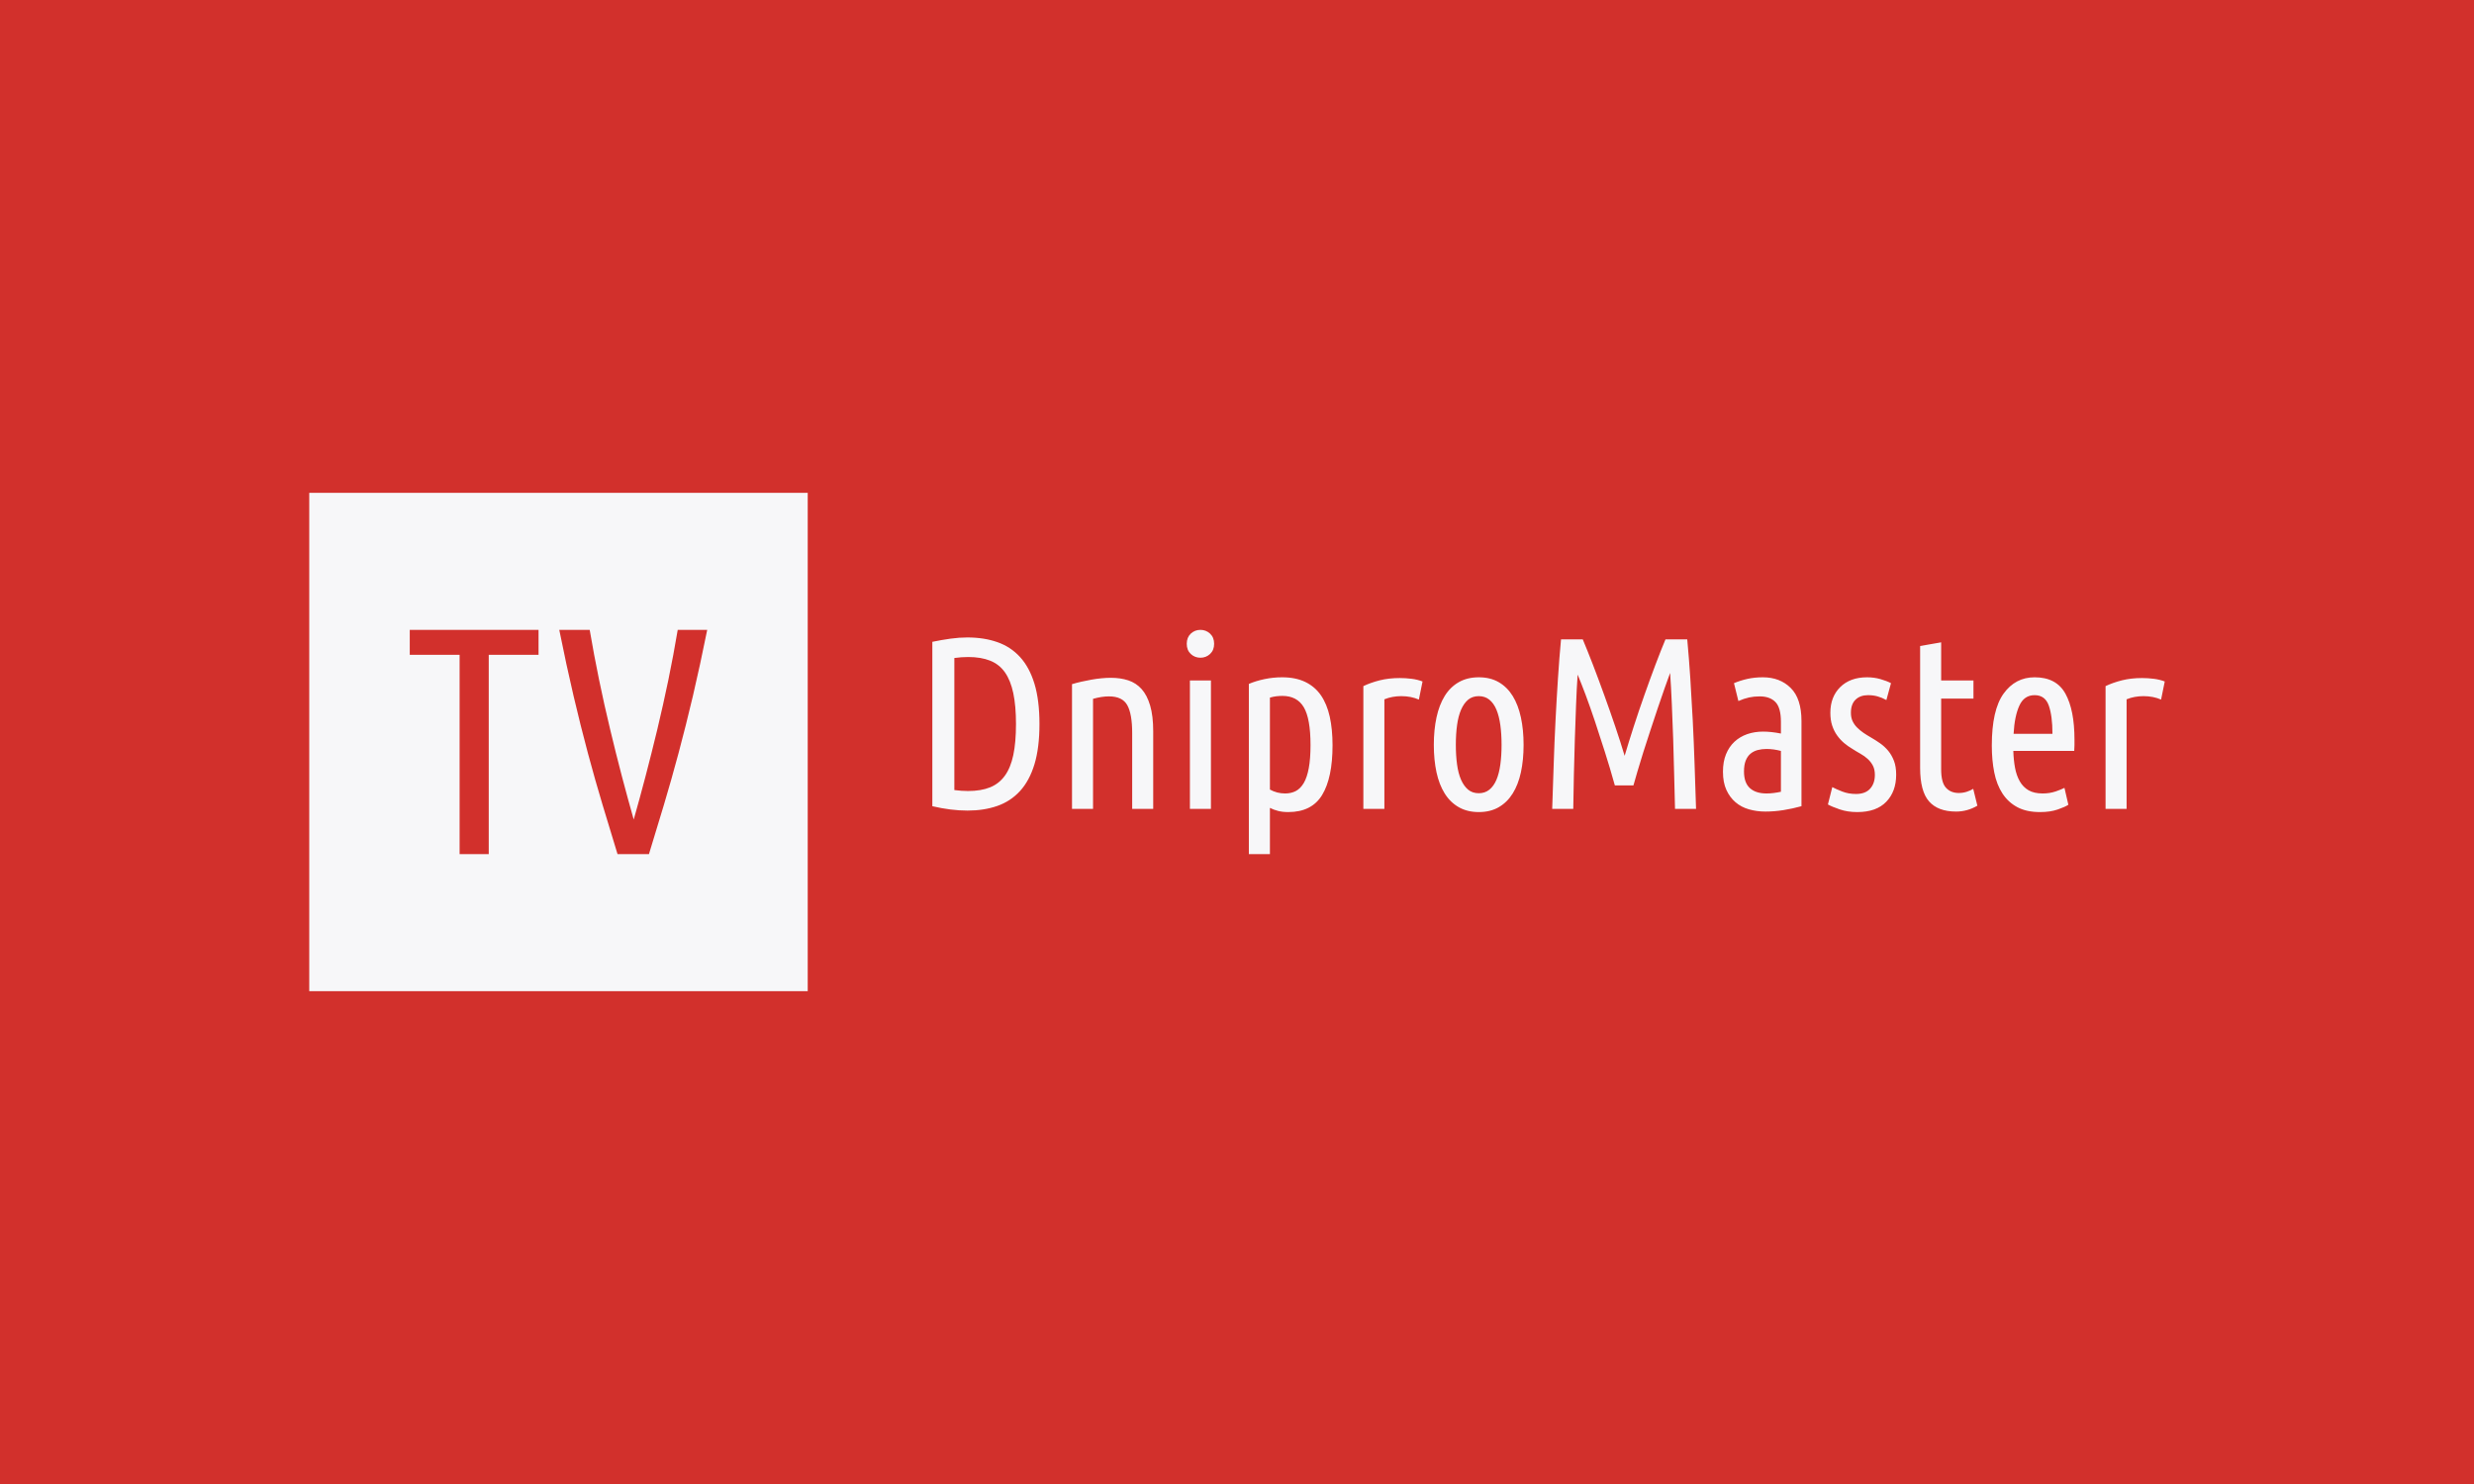
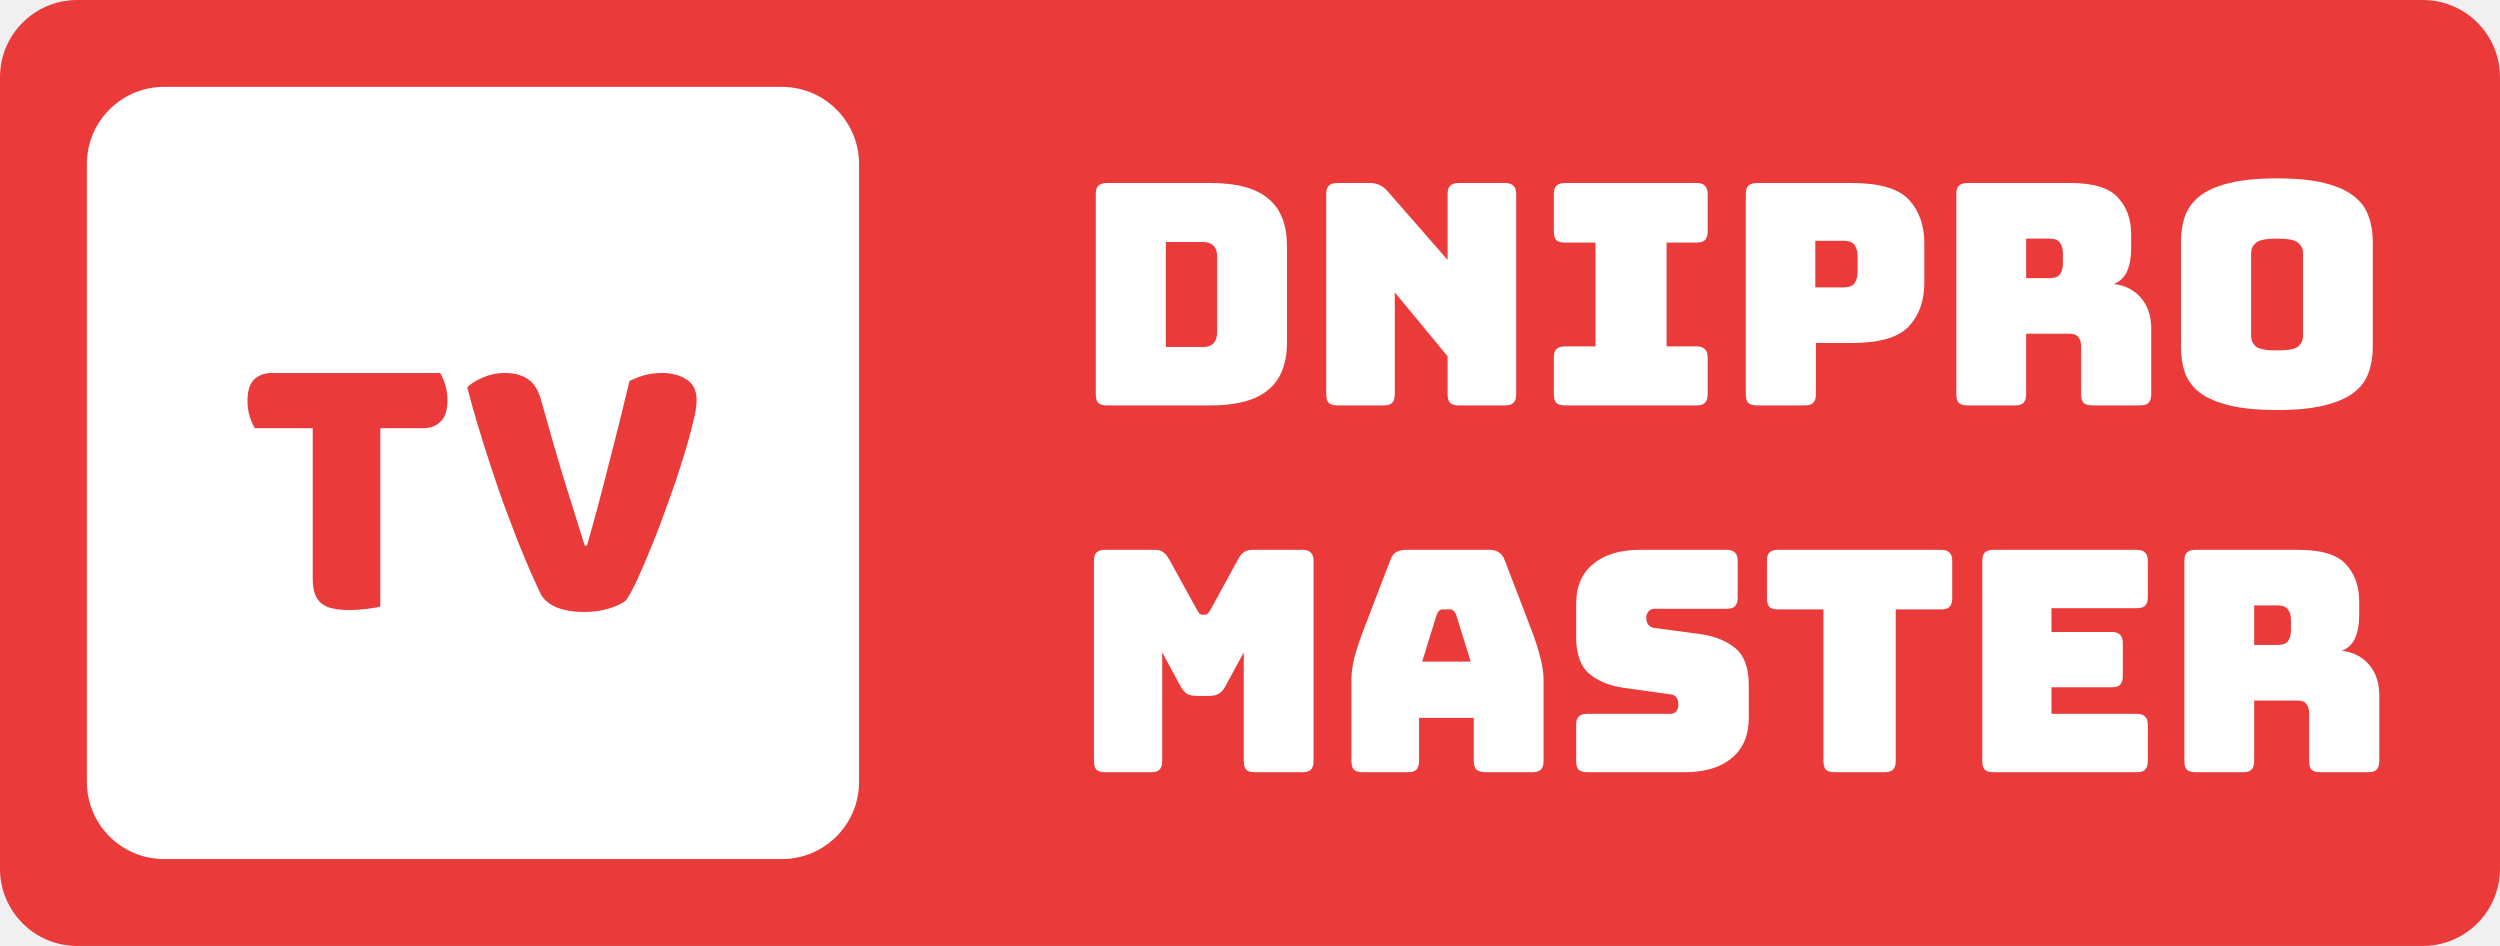
- <svg xmlns="http://www.w3.org/2000/svg" version="1.1" width="100%" height="100%" viewBox="0 0 1000 600">
-   <rect width="1000" height="600" x="0" y="0" fill="#d2302c" />
-   <g>
-     <rect width="333.333" height="333.333" y="229.023" fill="#f7f7f9" transform="matrix(0.6044472,0,0,0.6044472,0,60.82664)" x="206.801" />
-     <path d="M274.013 320.689L360.136 320.689L360.136 337.373L326.829 337.373L326.829 470.689L307.35 470.689L307.35 337.373L274.013 337.373L274.013 320.689ZM433.963 470.689L412.951 470.689Q407.991 454.457 403.001 437.894Q398.011 421.331 393.142 403.174Q388.272 384.988 383.522 364.758Q378.773 344.497 373.993 320.689L373.993 320.689L394.344 320.689Q397.17 337.373 400.627 354.146Q404.083 370.92 407.991 387.152Q411.869 403.385 415.867 418.625Q419.895 433.896 423.773 447.543L423.773 447.543Q427.681 433.896 431.679 418.625Q435.677 403.385 439.584 387.152Q443.462 370.92 446.949 354.146Q450.406 337.373 453.202 320.689L453.202 320.689L472.921 320.689Q468.142 344.497 463.392 364.758Q458.612 384.988 453.743 403.174Q448.873 421.331 443.913 437.894Q438.923 454.457 433.963 470.689L433.963 470.689Z " fill="#d2302c" transform="matrix(0.6044472,0,0,0.6044472,0,60.82664)" />
-     <path d="M695.105 383.67L695.105 383.67Q695.105 399.529 691.765 410.571Q688.402 421.613 682.109 428.475Q675.815 435.359 666.886 438.472Q657.979 441.562 647.006 441.562L647.006 441.562Q635.895 441.562 623.467 438.631L623.467 438.631L623.467 328.687Q629.67 327.392 635.554 326.574Q641.462 325.756 646.846 325.756L646.846 325.756Q657.979 325.756 666.886 328.869Q675.815 331.959 682.109 338.843Q688.402 345.705 691.765 356.747Q695.105 367.789 695.105 383.67ZM679.405 383.67L679.405 383.67Q679.405 371.56 677.61 363.04Q675.815 354.543 672.043 349.135Q668.272 343.751 662.137 341.297Q656.003 338.843 647.505 338.843L647.505 338.843Q645.211 338.843 642.916 339.002Q640.644 339.161 638.19 339.502L638.19 339.502L638.19 427.839Q640.644 428.157 642.916 428.316Q645.211 428.475 647.346 428.475L647.346 428.475Q656.003 428.475 662.069 426.021Q668.113 423.567 671.953 418.251Q675.815 412.934 677.61 404.437Q679.405 395.939 679.405 383.67ZM716.871 440.426L716.871 356.997Q722.914 355.202 729.958 353.975Q736.978 352.748 742.886 352.748L742.886 352.748Q749.247 352.748 754.496 354.452Q759.721 356.179 763.402 360.268Q767.083 364.358 769.128 371.31Q771.172 378.263 771.172 388.578L771.172 388.578L771.172 440.426L757.109 440.426L757.109 389.714Q757.109 376.945 753.837 371.061Q750.565 365.176 741.568 365.176L741.568 365.176Q736.819 365.176 730.935 366.812L730.935 366.812L730.935 440.426L716.871 440.426ZM809.774 354.543L809.774 440.426L795.71 440.426L795.71 354.543L809.774 354.543ZM802.754 339.32L802.754 339.32Q798.982 339.32 796.278 336.798Q793.597 334.254 793.597 330.005L793.597 330.005Q793.597 325.756 796.278 323.211Q798.982 320.689 802.754 320.689L802.754 320.689Q806.503 320.689 809.206 323.211Q811.91 325.756 811.91 330.005L811.91 330.005Q811.91 334.254 809.206 336.798Q806.503 339.32 802.754 339.32ZM849.217 365.994L849.217 427.498Q853.943 430.111 859.35 430.111L859.35 430.111Q863.44 430.111 866.553 428.475Q869.665 426.839 871.869 423.09Q874.073 419.319 875.209 413.116Q876.368 406.891 876.368 397.734L876.368 397.734Q876.368 380.058 871.869 372.446Q867.371 364.858 857.555 364.858L857.555 364.858Q855.76 364.858 853.625 365.085Q851.489 365.335 849.217 365.994L849.217 365.994ZM849.217 439.767L849.217 470.689L835.13 470.689L835.13 356.838Q839.72 354.861 845.536 353.634Q851.33 352.407 857.396 352.407L857.396 352.407Q866.394 352.407 872.846 355.52Q879.299 358.632 883.32 364.449Q887.319 370.243 889.205 378.672Q891.091 387.101 891.091 397.893L891.091 397.893Q891.091 419.659 884.138 431.111Q877.186 442.562 861.486 442.562L861.486 442.562Q857.714 442.562 854.761 441.812Q851.83 441.085 849.217 439.767L849.217 439.767ZM951.277 355.202L948.823 367.312Q943.597 365.017 937.054 365.017L937.054 365.017Q931.01 365.017 925.762 367.13L925.762 367.13L925.762 440.426L911.698 440.426L911.698 358.314Q916.447 356.02 922.581 354.452Q928.716 352.907 936.077 352.907L936.077 352.907Q940.008 352.907 943.916 353.407Q947.846 353.884 951.277 355.202L951.277 355.202ZM1018.847 397.575L1018.847 397.575Q1018.847 407.709 1017.052 415.979Q1015.258 424.226 1011.577 430.111Q1007.896 436.018 1002.239 439.29Q996.604 442.562 988.902 442.562L988.902 442.562Q981.222 442.562 975.497 439.29Q969.771 436.018 966.091 430.111Q962.41 424.226 960.615 415.979Q958.82 407.709 958.82 397.575L958.82 397.575Q958.82 387.578 960.615 379.24Q962.41 370.901 966.091 364.926Q969.771 358.951 975.497 355.679Q981.222 352.407 988.902 352.407L988.902 352.407Q996.604 352.407 1002.239 355.679Q1007.896 358.951 1011.577 364.926Q1015.258 370.901 1017.052 379.24Q1018.847 387.578 1018.847 397.575ZM1004.125 397.575L1004.125 397.575Q1004.125 390.373 1003.307 384.397Q1002.489 378.422 1000.694 374.082Q998.899 369.765 995.945 367.38Q992.992 365.017 988.902 365.017L988.902 365.017Q984.653 365.017 981.79 367.38Q978.928 369.765 977.042 374.082Q975.179 378.422 974.361 384.397Q973.543 390.373 973.543 397.575L973.543 397.575Q973.543 404.755 974.361 410.73Q975.179 416.706 977.042 420.955Q978.928 425.203 981.79 427.589Q984.653 429.952 988.902 429.952L988.902 429.952Q992.992 429.952 995.945 427.589Q998.899 425.203 1000.694 420.955Q1002.489 416.706 1003.307 410.73Q1004.125 404.755 1004.125 397.575ZM1092.302 424.726L1079.874 424.726Q1076.603 412.934 1073.149 402.142Q1069.718 391.35 1066.537 381.785Q1063.334 372.219 1060.403 364.358Q1057.449 356.497 1054.996 350.612L1054.996 350.612Q1054.337 359.95 1053.928 371.151Q1053.519 382.353 1053.11 394.122Q1052.701 405.914 1052.474 417.774Q1052.224 429.634 1052.065 440.426L1052.065 440.426L1037.978 440.426Q1038.478 425.703 1038.978 410.73Q1039.455 395.758 1040.205 381.285Q1040.932 366.812 1041.84 353.066Q1042.726 339.32 1043.885 327.051L1043.885 327.051L1058.426 327.051Q1061.38 334.094 1065.152 343.819Q1068.9 353.566 1072.74 364.199Q1076.603 374.832 1080.192 385.465Q1083.782 396.098 1086.418 404.937L1086.418 404.937Q1089.031 396.098 1092.461 385.465Q1095.892 374.832 1099.664 364.199Q1103.413 353.566 1107.093 343.819Q1110.774 334.094 1113.728 327.051L1113.728 327.051L1128.291 327.051Q1129.427 339.32 1130.336 353.066Q1131.222 366.812 1131.972 381.285Q1132.699 395.758 1133.199 410.73Q1133.676 425.703 1134.176 440.426L1134.176 440.426L1120.112 440.426Q1119.771 429.634 1119.544 417.683Q1119.294 405.755 1118.885 393.713Q1118.476 381.694 1117.976 370.333Q1117.499 358.951 1116.84 349.476L1116.84 349.476Q1115.364 353.566 1113.16 359.7Q1110.956 365.835 1108.57 373.037Q1106.207 380.217 1103.663 387.828Q1101.141 395.44 1098.914 402.483Q1096.71 409.503 1095.006 415.32Q1093.279 421.114 1092.302 424.726L1092.302 424.726ZM1162.486 368.289L1159.532 356.338Q1163.781 354.543 1168.529 353.475Q1173.278 352.407 1178.844 352.407L1178.844 352.407Q1190.295 352.407 1197.475 359.541Q1204.677 366.653 1204.677 381.694L1204.677 381.694L1204.677 438.631Q1198.793 440.267 1192.658 441.244Q1186.524 442.221 1180.639 442.221L1180.639 442.221Q1174.755 442.221 1169.597 440.744Q1164.44 439.29 1160.6 436.018Q1156.76 432.746 1154.465 427.748Q1152.171 422.749 1152.171 415.57L1152.171 415.57Q1152.171 408.845 1154.215 403.869Q1156.26 398.87 1159.85 395.53Q1163.463 392.168 1168.37 390.441Q1173.278 388.737 1179.003 388.737L1179.003 388.737Q1184.388 388.737 1190.932 390.032L1190.932 390.032L1190.932 382.194Q1190.932 372.696 1187.251 368.948Q1183.57 365.176 1176.709 365.176L1176.709 365.176Q1172.937 365.176 1169.597 365.903Q1166.235 366.653 1162.486 368.289L1162.486 368.289ZM1166.235 415.388L1166.235 415.388Q1166.235 422.931 1170.165 426.521Q1174.096 430.111 1181.298 430.111L1181.298 430.111Q1185.706 430.111 1190.932 428.975L1190.932 428.975L1190.932 401.665Q1186.024 400.347 1181.298 400.347L1181.298 400.347Q1178.185 400.347 1175.391 401.074Q1172.619 401.824 1170.574 403.528Q1168.529 405.255 1167.393 408.117Q1166.235 410.98 1166.235 415.388ZM1241.166 430.452L1241.166 430.452Q1247.369 430.452 1250.573 426.93Q1253.753 423.408 1253.753 417.683L1253.753 417.683Q1253.753 414.093 1252.458 411.548Q1251.141 409.026 1249.005 407.05Q1246.892 405.096 1244.097 403.528Q1241.325 401.983 1238.554 400.188L1238.554 400.188Q1235.759 398.552 1233.146 396.348Q1230.533 394.122 1228.488 391.259Q1226.444 388.396 1225.217 384.715Q1223.99 381.035 1223.99 376.127L1223.99 376.127Q1223.99 365.494 1230.601 358.951Q1237.236 352.407 1248.528 352.407L1248.528 352.407Q1253.276 352.407 1257.525 353.634Q1261.774 354.861 1264.546 356.338L1264.546 356.338L1261.456 367.63Q1258.502 365.994 1255.548 365.176Q1252.617 364.358 1249.187 364.358L1249.187 364.358Q1243.938 364.358 1240.826 367.38Q1237.736 370.402 1237.736 376.127L1237.736 376.127Q1237.736 379.399 1238.872 381.785Q1240.008 384.147 1241.893 386.033Q1243.779 387.919 1246.142 389.555Q1248.528 391.191 1251.141 392.668L1251.141 392.668Q1254.253 394.463 1257.275 396.576Q1260.297 398.711 1262.683 401.574Q1265.045 404.437 1266.522 408.277Q1267.999 412.116 1267.999 417.524L1267.999 417.524Q1267.999 428.816 1261.365 435.677Q1254.73 442.562 1241.984 442.562L1241.984 442.562Q1235.441 442.562 1230.192 440.744Q1224.967 438.949 1222.354 437.472L1222.354 437.472L1225.285 425.862Q1227.739 427.18 1231.919 428.816Q1236.1 430.452 1241.166 430.452ZM1298.081 329.028L1298.081 354.543L1319.688 354.543L1319.688 366.653L1298.081 366.653L1298.081 413.934Q1298.081 422.749 1301.284 426.271Q1304.465 429.793 1309.873 429.793L1309.873 429.793Q1312.645 429.793 1315.189 428.975Q1317.711 428.157 1319.529 427.021L1319.529 427.021L1322.301 438.29Q1315.598 442.221 1308.078 442.221L1308.078 442.221Q1295.968 442.221 1289.992 435.427Q1284.017 428.657 1284.017 412.934L1284.017 412.934L1284.017 331.482L1298.081 329.028ZM1387.077 401.665L1346.339 401.665Q1346.521 407.868 1347.498 413.025Q1348.475 418.183 1350.679 422.022Q1352.882 425.862 1356.563 427.998Q1360.244 430.111 1365.969 430.111L1365.969 430.111Q1370.718 430.111 1374.739 428.725Q1378.738 427.339 1380.533 426.362L1380.533 426.362L1383.146 437.654Q1381.033 439.108 1376.035 440.835Q1371.059 442.562 1364.175 442.562L1364.175 442.562Q1355.177 442.562 1349.043 439.29Q1342.908 436.018 1339.068 430.111Q1335.229 424.226 1333.593 416.047Q1331.957 407.868 1331.957 398.052L1331.957 398.052Q1331.957 374.332 1339.796 363.381Q1347.657 352.407 1360.585 352.407L1360.585 352.407Q1375.148 352.407 1381.192 363.381Q1387.236 374.332 1387.236 394.122L1387.236 394.122Q1387.236 395.939 1387.236 397.802Q1387.236 399.688 1387.077 401.665L1387.077 401.665ZM1360.585 364.358L1360.585 364.358Q1353.541 364.358 1350.361 371.401Q1347.157 378.422 1346.521 390.214L1346.521 390.214L1372.513 390.214Q1372.513 378.263 1370.059 371.31Q1367.605 364.358 1360.585 364.358ZM1447.604 355.202L1445.15 367.312Q1439.924 365.017 1433.381 365.017L1433.381 365.017Q1427.314 365.017 1422.089 367.13L1422.089 367.13L1422.089 440.426L1408.025 440.426L1408.025 358.314Q1412.773 356.02 1418.908 354.452Q1425.042 352.907 1432.404 352.907L1432.404 352.907Q1436.312 352.907 1440.242 353.407Q1444.173 353.884 1447.604 355.202L1447.604 355.202Z " fill="#f7f7f9" transform="matrix(0.6044472,0,0,0.6044472,0,60.82664)" />
-   </g>
+ <svg xmlns="http://www.w3.org/2000/svg" width="259" height="98" viewBox="0 0 259 98" fill="none">
+   <rect width="259" height="98" rx="8" fill="#EA3A3A" />
+   <path d="M125.457 42H114.673C114.267 42 113.969 41.915 113.777 41.744C113.606 41.552 113.521 41.253 113.521 40.848V20.112C113.521 19.707 113.606 19.419 113.777 19.248C113.969 19.056 114.267 18.96 114.673 18.96H125.457C128.123 18.96 130.097 19.493 131.377 20.56C132.678 21.627 133.329 23.269 133.329 25.488V35.472C133.329 37.691 132.678 39.333 131.377 40.4C130.097 41.467 128.123 42 125.457 42ZM120.785 25.072V35.952H124.593C125.105 35.952 125.478 35.824 125.713 35.568C125.969 35.312 126.097 34.917 126.097 34.384V26.608C126.097 26.075 125.969 25.691 125.713 25.456C125.478 25.2 125.105 25.072 124.593 25.072H120.785ZM143.348 42H138.548C138.142 42 137.844 41.915 137.652 41.744C137.481 41.552 137.396 41.253 137.396 40.848V20.112C137.396 19.707 137.481 19.419 137.652 19.248C137.844 19.056 138.142 18.96 138.548 18.96H141.876C142.281 18.96 142.622 19.024 142.9 19.152C143.198 19.28 143.486 19.504 143.764 19.824L149.972 26.928V20.112C149.972 19.707 150.057 19.419 150.228 19.248C150.42 19.056 150.718 18.96 151.124 18.96H155.924C156.329 18.96 156.617 19.056 156.788 19.248C156.98 19.419 157.076 19.707 157.076 20.112V40.848C157.076 41.253 156.98 41.552 156.788 41.744C156.617 41.915 156.329 42 155.924 42H151.124C150.718 42 150.42 41.915 150.228 41.744C150.057 41.552 149.972 41.253 149.972 40.848V36.912L144.5 30.288V40.848C144.5 41.253 144.404 41.552 144.212 41.744C144.041 41.915 143.753 42 143.348 42ZM162.129 42C161.724 42 161.425 41.915 161.233 41.744C161.063 41.552 160.977 41.253 160.977 40.848V37.04C160.977 36.635 161.063 36.347 161.233 36.176C161.425 35.984 161.724 35.888 162.129 35.888H165.297V25.136H162.129C161.724 25.136 161.425 25.051 161.233 24.88C161.063 24.688 160.977 24.389 160.977 23.984V20.112C160.977 19.707 161.063 19.419 161.233 19.248C161.425 19.056 161.724 18.96 162.129 18.96H175.761C176.167 18.96 176.455 19.056 176.625 19.248C176.817 19.419 176.913 19.707 176.913 20.112V23.984C176.913 24.389 176.817 24.688 176.625 24.88C176.455 25.051 176.167 25.136 175.761 25.136H172.657V35.888H175.761C176.167 35.888 176.455 35.984 176.625 36.176C176.817 36.347 176.913 36.635 176.913 37.04V40.848C176.913 41.253 176.817 41.552 176.625 41.744C176.455 41.915 176.167 42 175.761 42H162.129ZM186.976 42H182.016C181.611 42 181.312 41.915 181.12 41.744C180.95 41.552 180.864 41.253 180.864 40.848V20.112C180.864 19.707 180.95 19.419 181.12 19.248C181.312 19.056 181.611 18.96 182.016 18.96H191.808C194.71 18.96 196.694 19.536 197.76 20.688C198.827 21.84 199.36 23.344 199.36 25.2V29.296C199.36 31.152 198.827 32.656 197.76 33.808C196.694 34.96 194.71 35.536 191.808 35.536H188.128V40.848C188.128 41.253 188.032 41.552 187.84 41.744C187.67 41.915 187.382 42 186.976 42ZM188.064 24.944V29.776H190.944C191.563 29.776 191.968 29.616 192.16 29.296C192.352 28.976 192.448 28.613 192.448 28.208V26.512C192.448 26.107 192.352 25.744 192.16 25.424C191.968 25.104 191.563 24.944 190.944 24.944H188.064ZM209.909 24.72V28.816H212.309C212.863 28.816 213.237 28.677 213.429 28.4C213.621 28.101 213.717 27.739 213.717 27.312V26.224C213.717 25.797 213.621 25.445 213.429 25.168C213.237 24.869 212.863 24.72 212.309 24.72H209.909ZM208.757 42H203.829C203.423 42 203.125 41.915 202.933 41.744C202.762 41.552 202.677 41.253 202.677 40.848V20.112C202.677 19.707 202.762 19.419 202.933 19.248C203.125 19.056 203.423 18.96 203.829 18.96H214.485C216.874 18.96 218.517 19.461 219.413 20.464C220.33 21.445 220.789 22.725 220.789 24.304V25.776C220.789 26.672 220.65 27.44 220.373 28.08C220.117 28.699 219.658 29.147 218.997 29.424C220.149 29.552 221.077 30.021 221.781 30.832C222.506 31.643 222.869 32.72 222.869 34.064V40.848C222.869 41.253 222.773 41.552 222.581 41.744C222.41 41.915 222.122 42 221.717 42H216.757C216.351 42 216.053 41.915 215.861 41.744C215.69 41.552 215.605 41.253 215.605 40.848V35.952C215.605 35.483 215.509 35.141 215.317 34.928C215.146 34.693 214.837 34.576 214.389 34.576H209.909V40.848C209.909 41.253 209.813 41.552 209.621 41.744C209.45 41.915 209.162 42 208.757 42ZM245.822 35.952C245.822 36.933 245.672 37.829 245.374 38.64C245.096 39.429 244.584 40.112 243.838 40.688C243.112 41.243 242.099 41.68 240.798 42C239.518 42.32 237.886 42.48 235.902 42.48C233.918 42.48 232.275 42.32 230.974 42C229.672 41.68 228.648 41.243 227.902 40.688C227.176 40.112 226.664 39.429 226.366 38.64C226.088 37.829 225.95 36.933 225.95 35.952V25.04C225.95 24.059 226.088 23.173 226.366 22.384C226.664 21.573 227.176 20.88 227.902 20.304C228.648 19.728 229.672 19.28 230.974 18.96C232.275 18.64 233.918 18.48 235.902 18.48C237.886 18.48 239.518 18.64 240.798 18.96C242.099 19.28 243.112 19.728 243.838 20.304C244.584 20.88 245.096 21.573 245.374 22.384C245.672 23.173 245.822 24.059 245.822 25.04V35.952ZM233.214 34.8C233.214 35.227 233.374 35.589 233.694 35.888C234.014 36.165 234.75 36.304 235.902 36.304C237.054 36.304 237.79 36.165 238.11 35.888C238.43 35.589 238.59 35.227 238.59 34.8V26.192C238.59 25.787 238.43 25.445 238.11 25.168C237.79 24.869 237.054 24.72 235.902 24.72C234.75 24.72 234.014 24.869 233.694 25.168C233.374 25.445 233.214 25.787 233.214 26.192V34.8ZM119.253 80H114.485C114.08 80 113.781 79.915 113.589 79.744C113.418 79.552 113.333 79.253 113.333 78.848V58.112C113.333 57.707 113.418 57.419 113.589 57.248C113.781 57.056 114.08 56.96 114.485 56.96H119.637C119.978 56.96 120.256 57.035 120.469 57.184C120.704 57.333 120.917 57.579 121.109 57.92L123.989 63.136C124.096 63.328 124.181 63.467 124.245 63.552C124.33 63.637 124.437 63.68 124.565 63.68H124.853C124.981 63.68 125.077 63.637 125.141 63.552C125.226 63.467 125.322 63.328 125.429 63.136L128.277 57.92C128.469 57.579 128.672 57.333 128.885 57.184C129.12 57.035 129.408 56.96 129.749 56.96H134.933C135.338 56.96 135.626 57.056 135.797 57.248C135.989 57.419 136.085 57.707 136.085 58.112V78.848C136.085 79.253 135.989 79.552 135.797 79.744C135.626 79.915 135.338 80 134.933 80H130.005C129.6 80 129.301 79.915 129.109 79.744C128.938 79.552 128.853 79.253 128.853 78.848V67.584L126.965 71.072C126.773 71.435 126.538 71.701 126.261 71.872C126.005 72.021 125.674 72.096 125.269 72.096H123.989C123.584 72.096 123.242 72.021 122.965 71.872C122.709 71.701 122.485 71.435 122.293 71.072L120.405 67.584V78.848C120.405 79.253 120.309 79.552 120.117 79.744C119.946 79.915 119.658 80 119.253 80ZM148.841 63.68L147.337 68.544H152.361L150.857 63.68C150.772 63.488 150.676 63.349 150.569 63.264C150.484 63.179 150.377 63.136 150.249 63.136H149.449C149.321 63.136 149.204 63.179 149.097 63.264C149.012 63.349 148.927 63.488 148.841 63.68ZM147.017 78.848C147.017 79.253 146.921 79.552 146.729 79.744C146.559 79.915 146.271 80 145.865 80H141.161C140.756 80 140.457 79.915 140.265 79.744C140.095 79.552 140.009 79.253 140.009 78.848V70.4C140.009 69.76 140.105 69.024 140.297 68.192C140.511 67.36 140.831 66.389 141.257 65.28L144.041 58.016C144.169 57.653 144.361 57.387 144.617 57.216C144.895 57.045 145.247 56.96 145.673 56.96H154.281C154.687 56.96 155.017 57.045 155.273 57.216C155.551 57.387 155.753 57.653 155.881 58.016L158.665 65.28C159.092 66.389 159.401 67.36 159.593 68.192C159.807 69.024 159.913 69.76 159.913 70.4V78.848C159.913 79.253 159.817 79.552 159.625 79.744C159.455 79.915 159.167 80 158.761 80H153.929C153.503 80 153.183 79.915 152.969 79.744C152.777 79.552 152.681 79.253 152.681 78.848V74.368H147.017V78.848ZM174.552 80H164.44C164.035 80 163.736 79.915 163.544 79.744C163.374 79.552 163.288 79.253 163.288 78.848V75.104C163.288 74.699 163.374 74.411 163.544 74.24C163.736 74.048 164.035 73.952 164.44 73.952H173.048C173.326 73.952 173.528 73.867 173.656 73.696C173.806 73.504 173.88 73.28 173.88 73.024C173.88 72.661 173.806 72.395 173.656 72.224C173.528 72.053 173.326 71.957 173.048 71.936L168.248 71.264C166.755 71.051 165.55 70.56 164.632 69.792C163.736 69.024 163.288 67.744 163.288 65.952V62.592C163.288 60.779 163.875 59.392 165.048 58.432C166.222 57.451 167.843 56.96 169.912 56.96H178.872C179.278 56.96 179.566 57.056 179.736 57.248C179.928 57.419 180.024 57.707 180.024 58.112V61.92C180.024 62.325 179.928 62.624 179.736 62.816C179.566 62.987 179.278 63.072 178.872 63.072H171.416C171.139 63.072 170.926 63.168 170.776 63.36C170.627 63.531 170.552 63.755 170.552 64.032C170.552 64.309 170.627 64.544 170.776 64.736C170.926 64.928 171.139 65.035 171.416 65.056L176.184 65.696C177.678 65.909 178.883 66.4 179.8 67.168C180.718 67.936 181.176 69.216 181.176 71.008V74.368C181.176 76.181 180.579 77.579 179.384 78.56C178.211 79.52 176.6 80 174.552 80ZM195.244 80H190.06C189.655 80 189.356 79.915 189.164 79.744C188.994 79.552 188.908 79.253 188.908 78.848V63.136H184.204C183.799 63.136 183.5 63.051 183.308 62.88C183.138 62.688 183.052 62.389 183.052 61.984V58.112C183.052 57.707 183.138 57.419 183.308 57.248C183.5 57.056 183.799 56.96 184.204 56.96H201.1C201.506 56.96 201.794 57.056 201.964 57.248C202.156 57.419 202.252 57.707 202.252 58.112V61.984C202.252 62.389 202.156 62.688 201.964 62.88C201.794 63.051 201.506 63.136 201.1 63.136H196.396V78.848C196.396 79.253 196.3 79.552 196.108 79.744C195.938 79.915 195.65 80 195.244 80ZM221.364 80H206.516C206.111 80 205.812 79.915 205.62 79.744C205.45 79.552 205.364 79.253 205.364 78.848V58.112C205.364 57.707 205.45 57.419 205.62 57.248C205.812 57.056 206.111 56.96 206.516 56.96H221.364C221.77 56.96 222.058 57.056 222.228 57.248C222.42 57.419 222.516 57.707 222.516 58.112V61.856C222.516 62.261 222.42 62.56 222.228 62.752C222.058 62.923 221.77 63.008 221.364 63.008H212.532V65.472H218.772C219.178 65.472 219.466 65.568 219.636 65.76C219.828 65.931 219.924 66.219 219.924 66.624V70.048C219.924 70.453 219.828 70.752 219.636 70.944C219.466 71.115 219.178 71.2 218.772 71.2H212.532V73.952H221.364C221.77 73.952 222.058 74.048 222.228 74.24C222.42 74.411 222.516 74.699 222.516 75.104V78.848C222.516 79.253 222.42 79.552 222.228 79.744C222.058 79.915 221.77 80 221.364 80ZM233.534 62.72V66.816H235.934C236.488 66.816 236.862 66.677 237.054 66.4C237.246 66.101 237.342 65.739 237.342 65.312V64.224C237.342 63.797 237.246 63.445 237.054 63.168C236.862 62.869 236.488 62.72 235.934 62.72H233.534ZM232.382 80H227.454C227.048 80 226.75 79.915 226.558 79.744C226.387 79.552 226.302 79.253 226.302 78.848V58.112C226.302 57.707 226.387 57.419 226.558 57.248C226.75 57.056 227.048 56.96 227.454 56.96H238.11C240.499 56.96 242.142 57.461 243.038 58.464C243.955 59.445 244.414 60.725 244.414 62.304V63.776C244.414 64.672 244.275 65.44 243.998 66.08C243.742 66.699 243.283 67.147 242.622 67.424C243.774 67.552 244.702 68.021 245.406 68.832C246.131 69.643 246.494 70.72 246.494 72.064V78.848C246.494 79.253 246.398 79.552 246.206 79.744C246.035 79.915 245.747 80 245.342 80H240.382C239.976 80 239.678 79.915 239.486 79.744C239.315 79.552 239.23 79.253 239.23 78.848V73.952C239.23 73.483 239.134 73.141 238.942 72.928C238.771 72.693 238.462 72.576 238.014 72.576H233.534V78.848C233.534 79.253 233.438 79.552 233.246 79.744C233.075 79.915 232.787 80 232.382 80Z" fill="white" />
+   <rect x="9" y="9" width="80" height="80" rx="8" fill="white" />
+   <path d="M26.398 44.36C26.211 44.067 26.038 43.667 25.878 43.16C25.718 42.653 25.638 42.12 25.638 41.56C25.638 40.52 25.865 39.773 26.318 39.32C26.798 38.867 27.411 38.64 28.158 38.64H45.598C45.785 38.933 45.958 39.333 46.118 39.84C46.278 40.347 46.358 40.88 46.358 41.44C46.358 42.48 46.118 43.227 45.638 43.68C45.185 44.133 44.585 44.36 43.838 44.36H39.398V62.84C39.105 62.92 38.638 63 37.998 63.08C37.385 63.16 36.771 63.2 36.158 63.2C35.545 63.2 34.998 63.147 34.518 63.04C34.065 62.96 33.678 62.8 33.358 62.56C33.038 62.32 32.798 61.987 32.638 61.56C32.478 61.133 32.398 60.573 32.398 59.88V44.36H26.398ZM64.85 62.2C64.477 62.52 63.891 62.8 63.09 63.04C62.317 63.28 61.464 63.4 60.531 63.4C59.41 63.4 58.45 63.24 57.651 62.92C56.85 62.573 56.304 62.107 56.011 61.52C55.717 60.907 55.357 60.12 54.931 59.16C54.504 58.173 54.05 57.08 53.571 55.88C53.117 54.68 52.637 53.413 52.13 52.08C51.651 50.72 51.184 49.347 50.73 47.96C50.277 46.573 49.85 45.213 49.45 43.88C49.05 42.547 48.704 41.293 48.41 40.12C48.784 39.747 49.317 39.413 50.011 39.12C50.73 38.8 51.49 38.64 52.291 38.64C53.277 38.64 54.077 38.853 54.691 39.28C55.331 39.68 55.797 40.44 56.09 41.56C56.81 44.173 57.531 46.68 58.251 49.08C58.997 51.453 59.77 53.933 60.571 56.52H60.81C61.531 54.013 62.264 51.28 63.011 48.32C63.784 45.36 64.517 42.413 65.21 39.48C65.691 39.24 66.197 39.04 66.731 38.88C67.29 38.72 67.917 38.64 68.611 38.64C69.597 38.64 70.437 38.867 71.13 39.32C71.824 39.747 72.171 40.467 72.171 41.48C72.171 42.067 72.024 42.92 71.731 44.04C71.464 45.16 71.104 46.427 70.65 47.84C70.224 49.227 69.731 50.68 69.171 52.2C68.637 53.72 68.091 55.16 67.531 56.52C66.997 57.853 66.49 59.04 66.01 60.08C65.531 61.093 65.144 61.8 64.85 62.2Z" fill="#EA3A3A" />
</svg>
